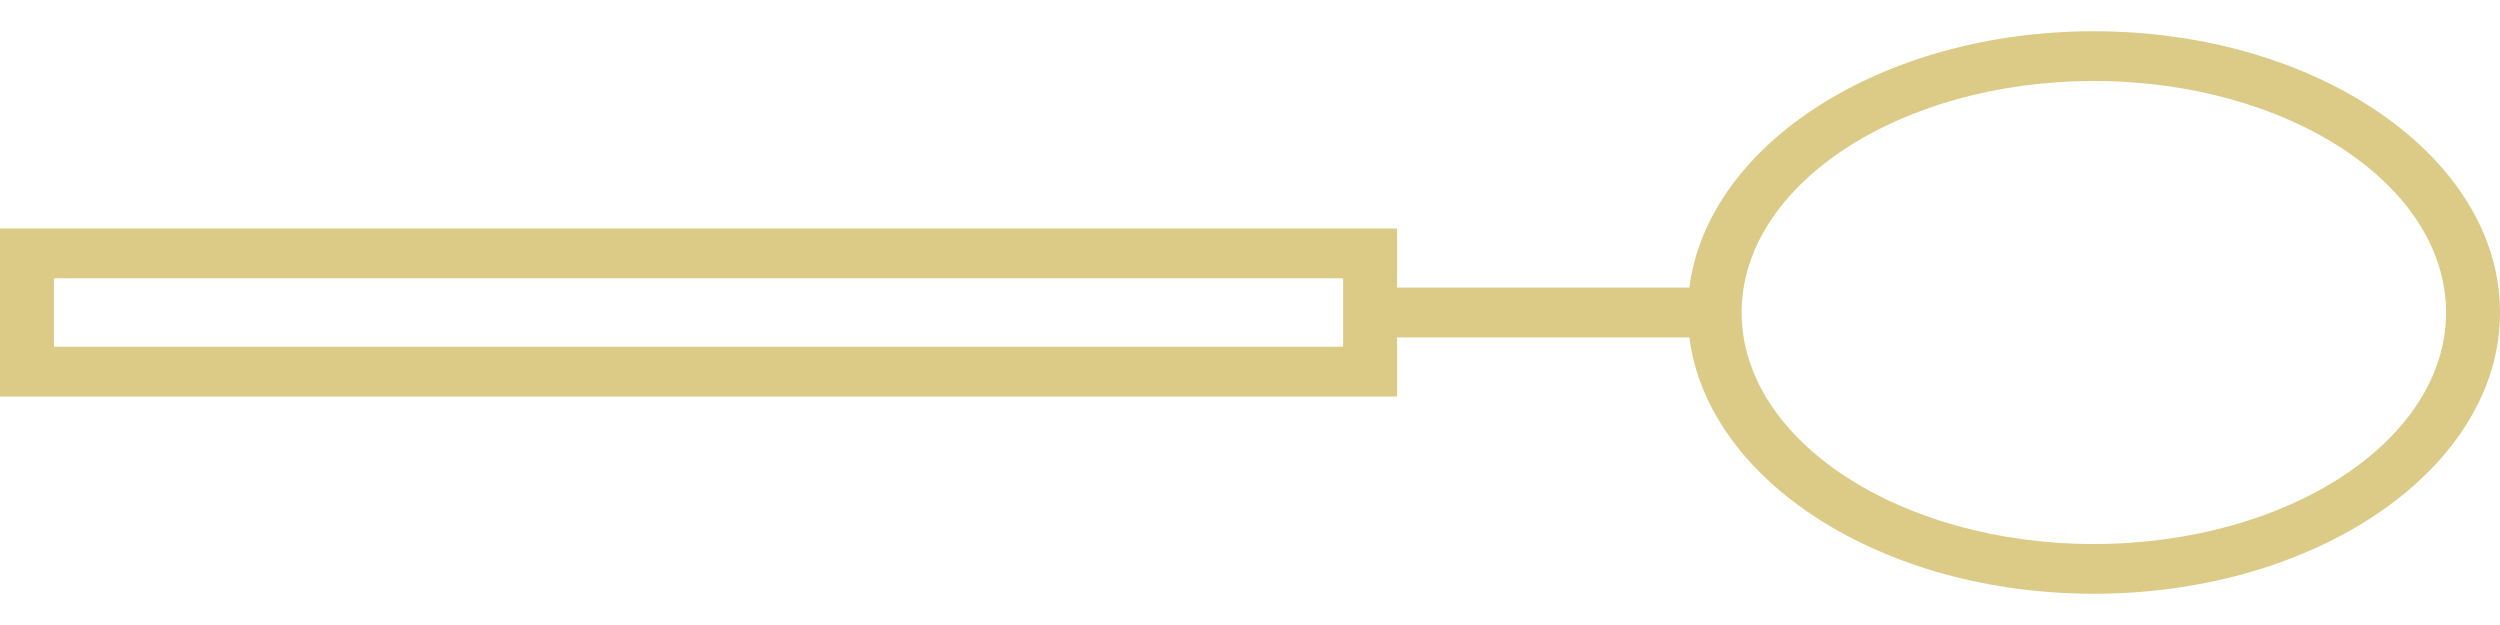
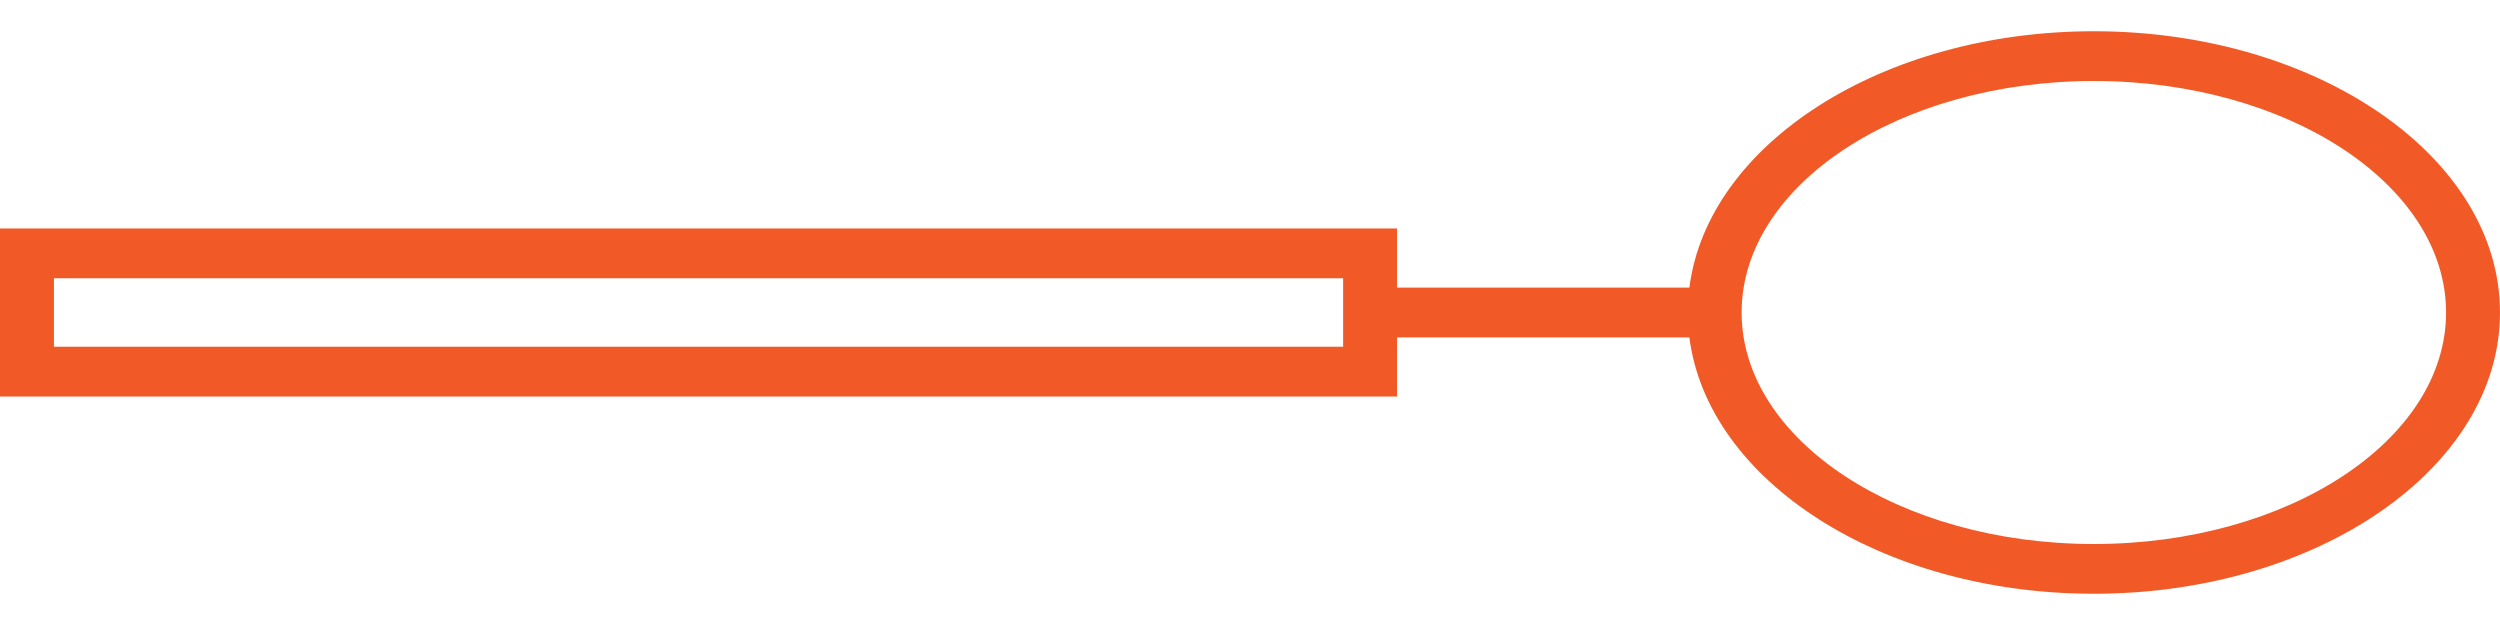
<svg xmlns="http://www.w3.org/2000/svg" width="40" height="10" viewBox="0 0 40 10" fill="none">
-   <path d="M33.501 9.5C37.085 9.5 40 7.481 40 5C40 2.519 37.085 0.5 33.501 0.5C30.112 0.5 27.322 2.306 27.03 4.602H22.353V3.655L-0 3.655V6.344L22.353 6.344V5.398H27.03C27.322 7.694 30.112 9.5 33.501 9.5ZM21.49 5.548L0.863 5.548V4.452H21.49V5.548ZM27.866 5C27.866 2.958 30.394 1.296 33.502 1.296C36.609 1.296 39.137 2.958 39.137 5C39.137 7.042 36.609 8.704 33.502 8.704C30.394 8.704 27.866 7.042 27.866 5Z" fill="#DCCA87" />
+   <path d="M33.501 9.5C37.085 9.5 40 7.481 40 5C40 2.519 37.085 0.5 33.501 0.5C30.112 0.5 27.322 2.306 27.03 4.602H22.353V3.655L-0 3.655V6.344L22.353 6.344V5.398H27.03C27.322 7.694 30.112 9.5 33.501 9.5ZM21.49 5.548L0.863 5.548V4.452H21.49V5.548ZM27.866 5C27.866 2.958 30.394 1.296 33.502 1.296C36.609 1.296 39.137 2.958 39.137 5C39.137 7.042 36.609 8.704 33.502 8.704C30.394 8.704 27.866 7.042 27.866 5Z" fill="#f15a27" />
</svg>
